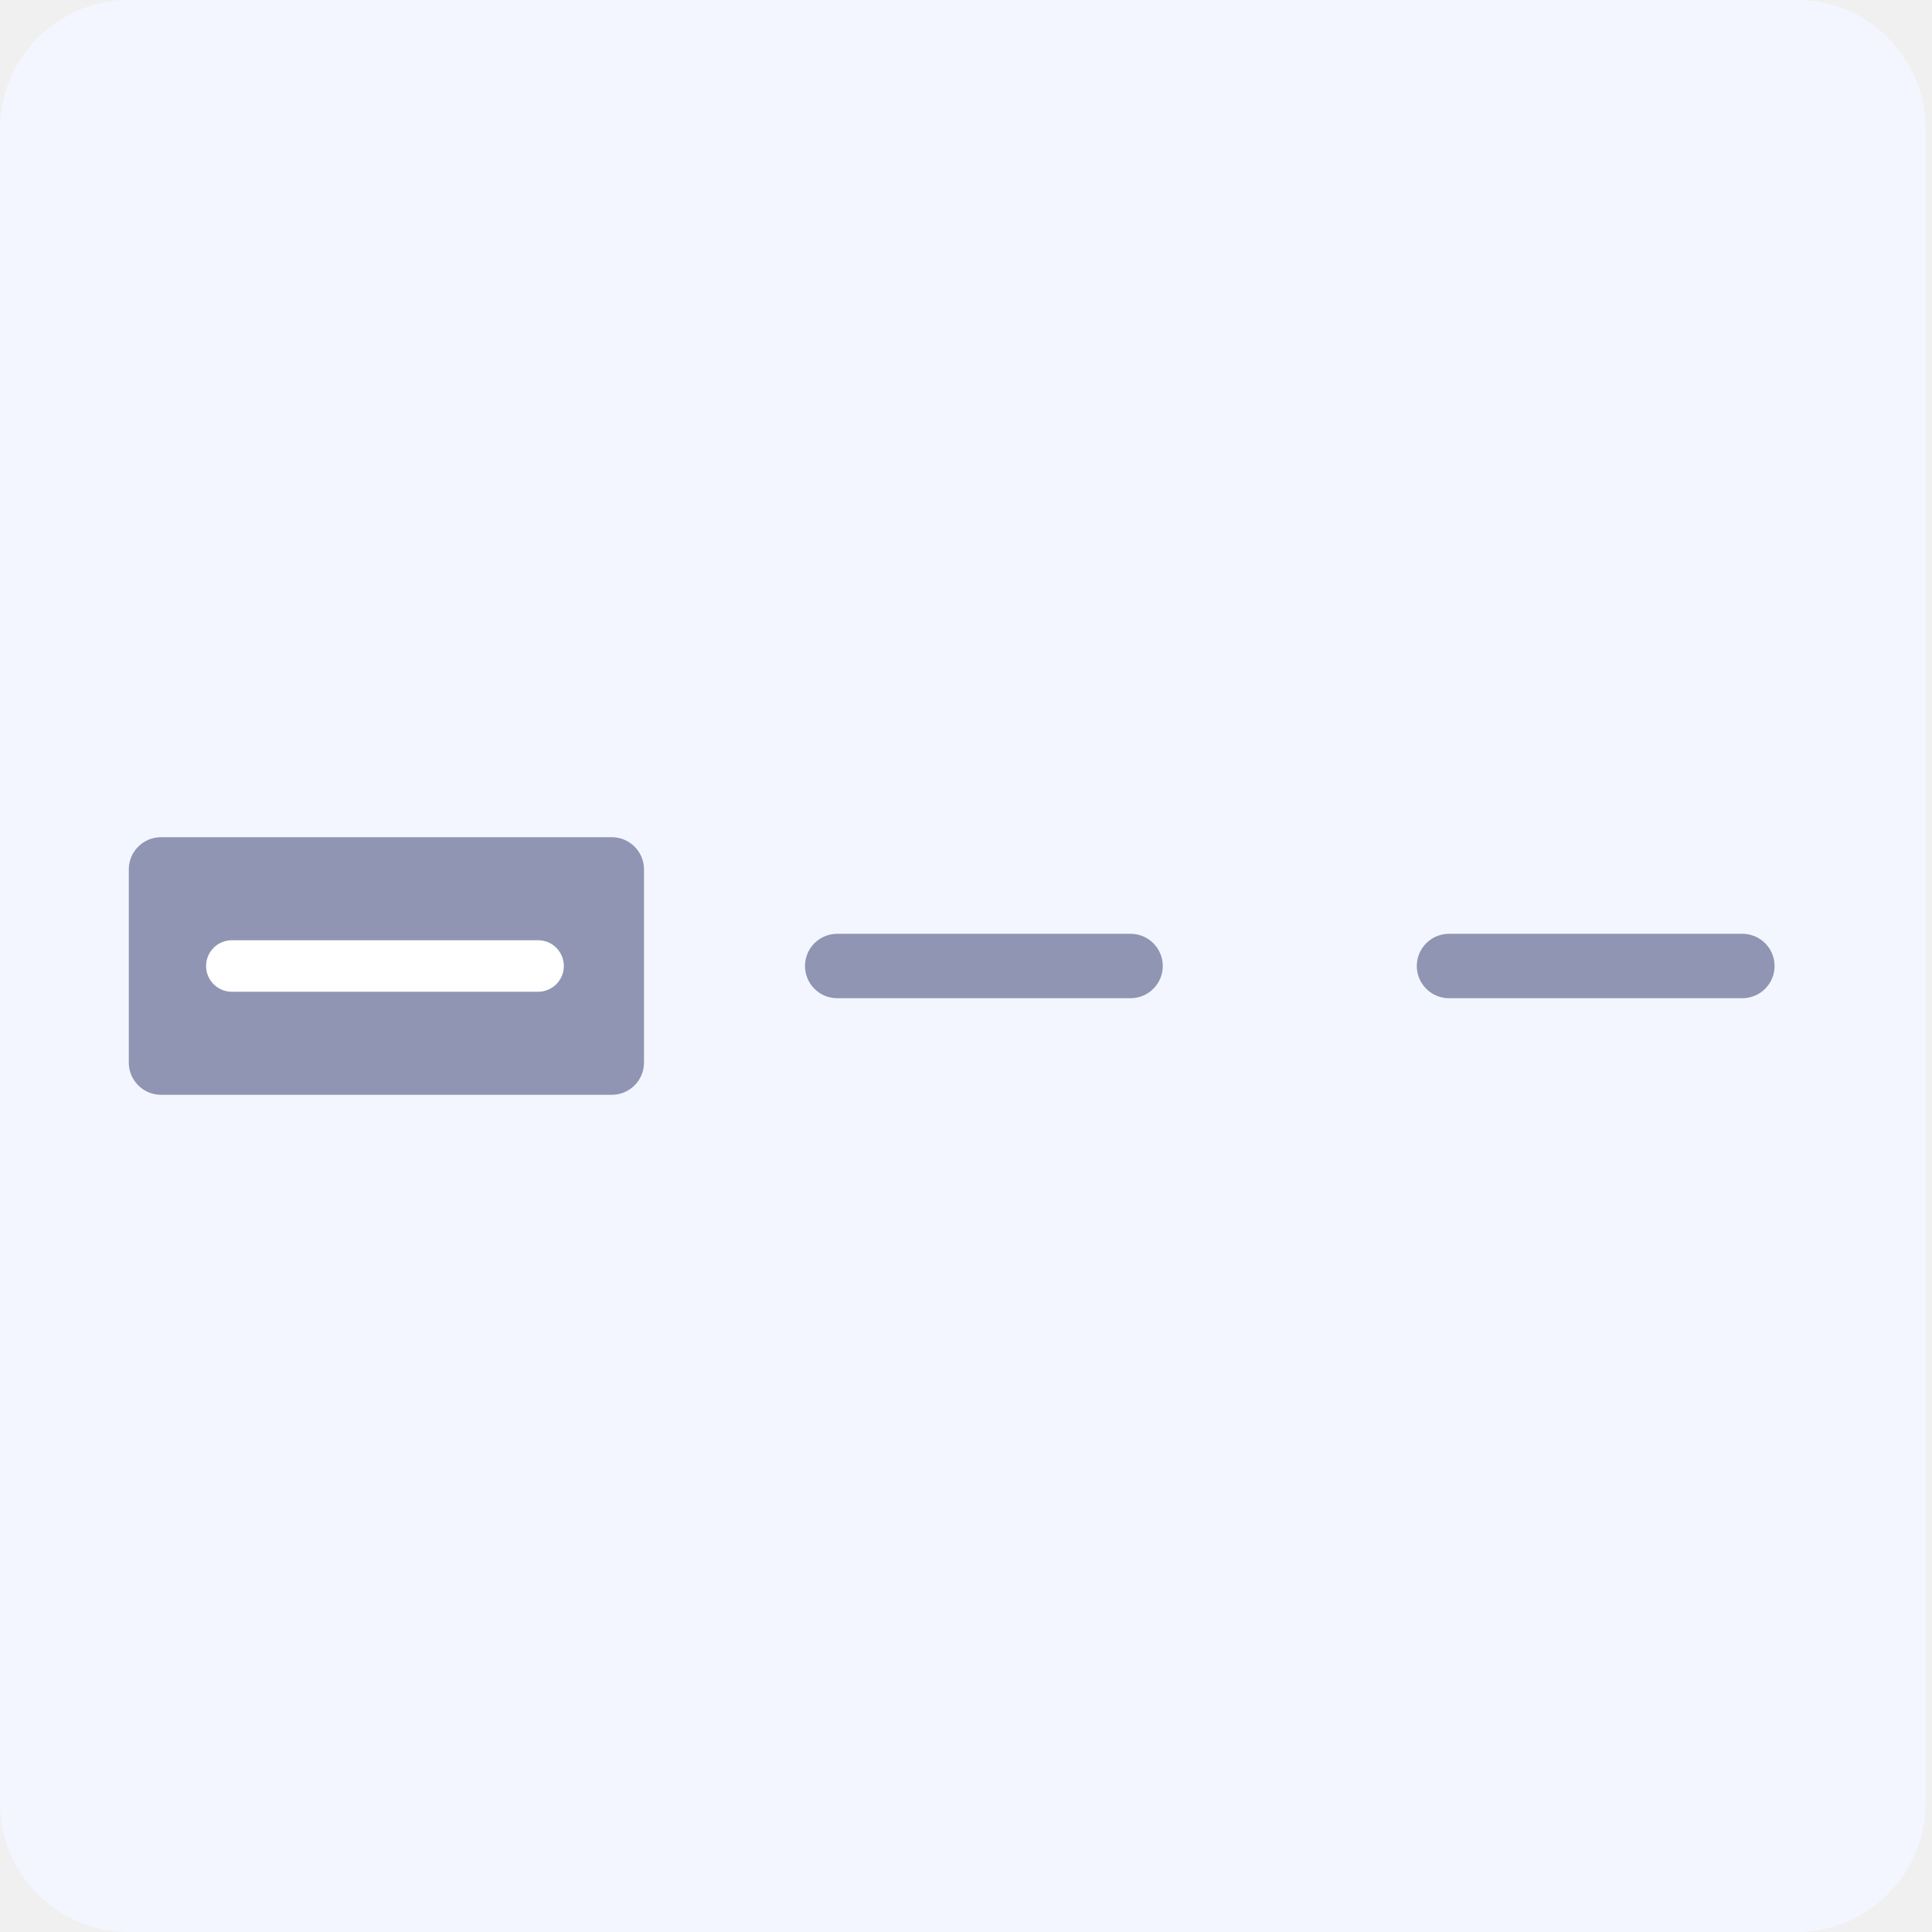
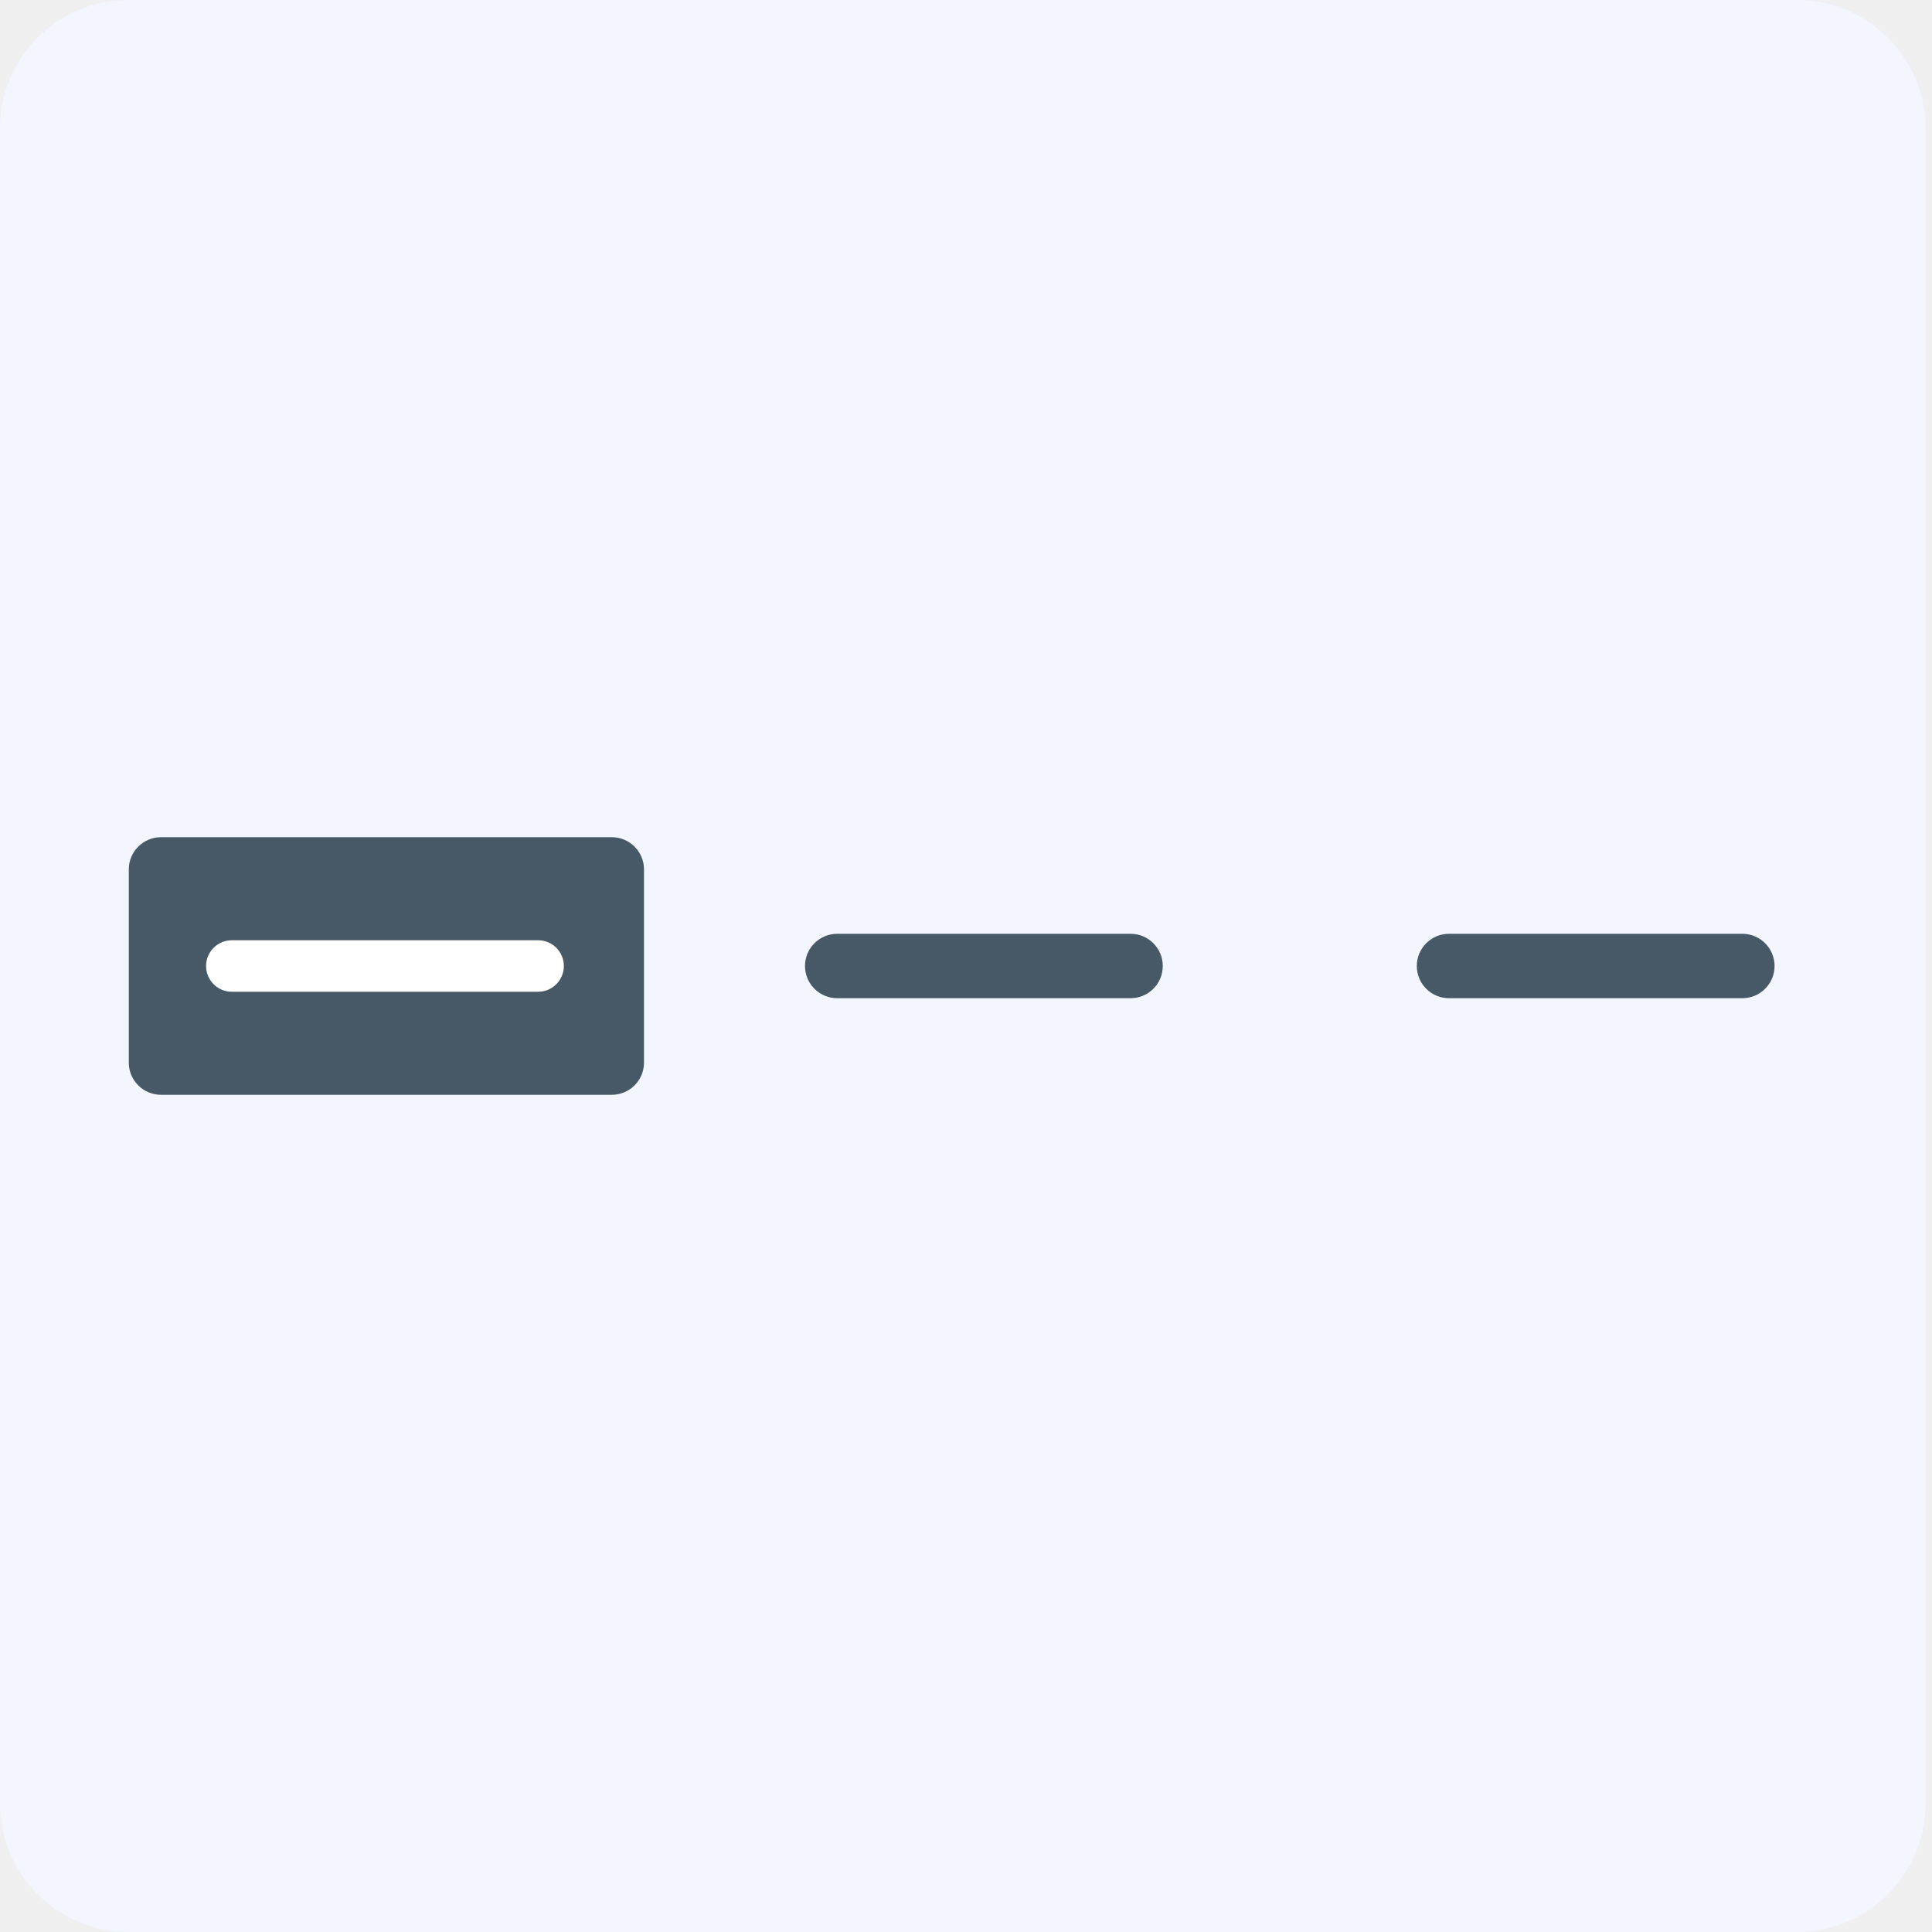
<svg xmlns="http://www.w3.org/2000/svg" width="60" height="60" viewBox="0 0 60 60" fill="none">
  <rect width="59.801" height="60" rx="4" fill="#F3F6FF" />
-   <rect x="4" y="26" width="16" height="8" rx="1" fill="#8F95B2" />
+   <rect x="4" y="26" width="16" height="8" rx="1" fill="#475967" />
  <rect x="6.4" y="29.2" width="11.111" height="1.6" rx="0.8" fill="white" />
-   <rect x="25" y="29" width="11.111" height="2" rx="1" fill="#8F95B2" />
-   <rect x="44" y="29" width="11.111" height="2" rx="1" fill="#8F95B2" />
+   <rect x="25" y="29" width="11.111" height="2" rx="1" fill="#475967" />
+   <rect x="44" y="29" width="11.111" height="2" rx="1" fill="#475967" />
</svg>
